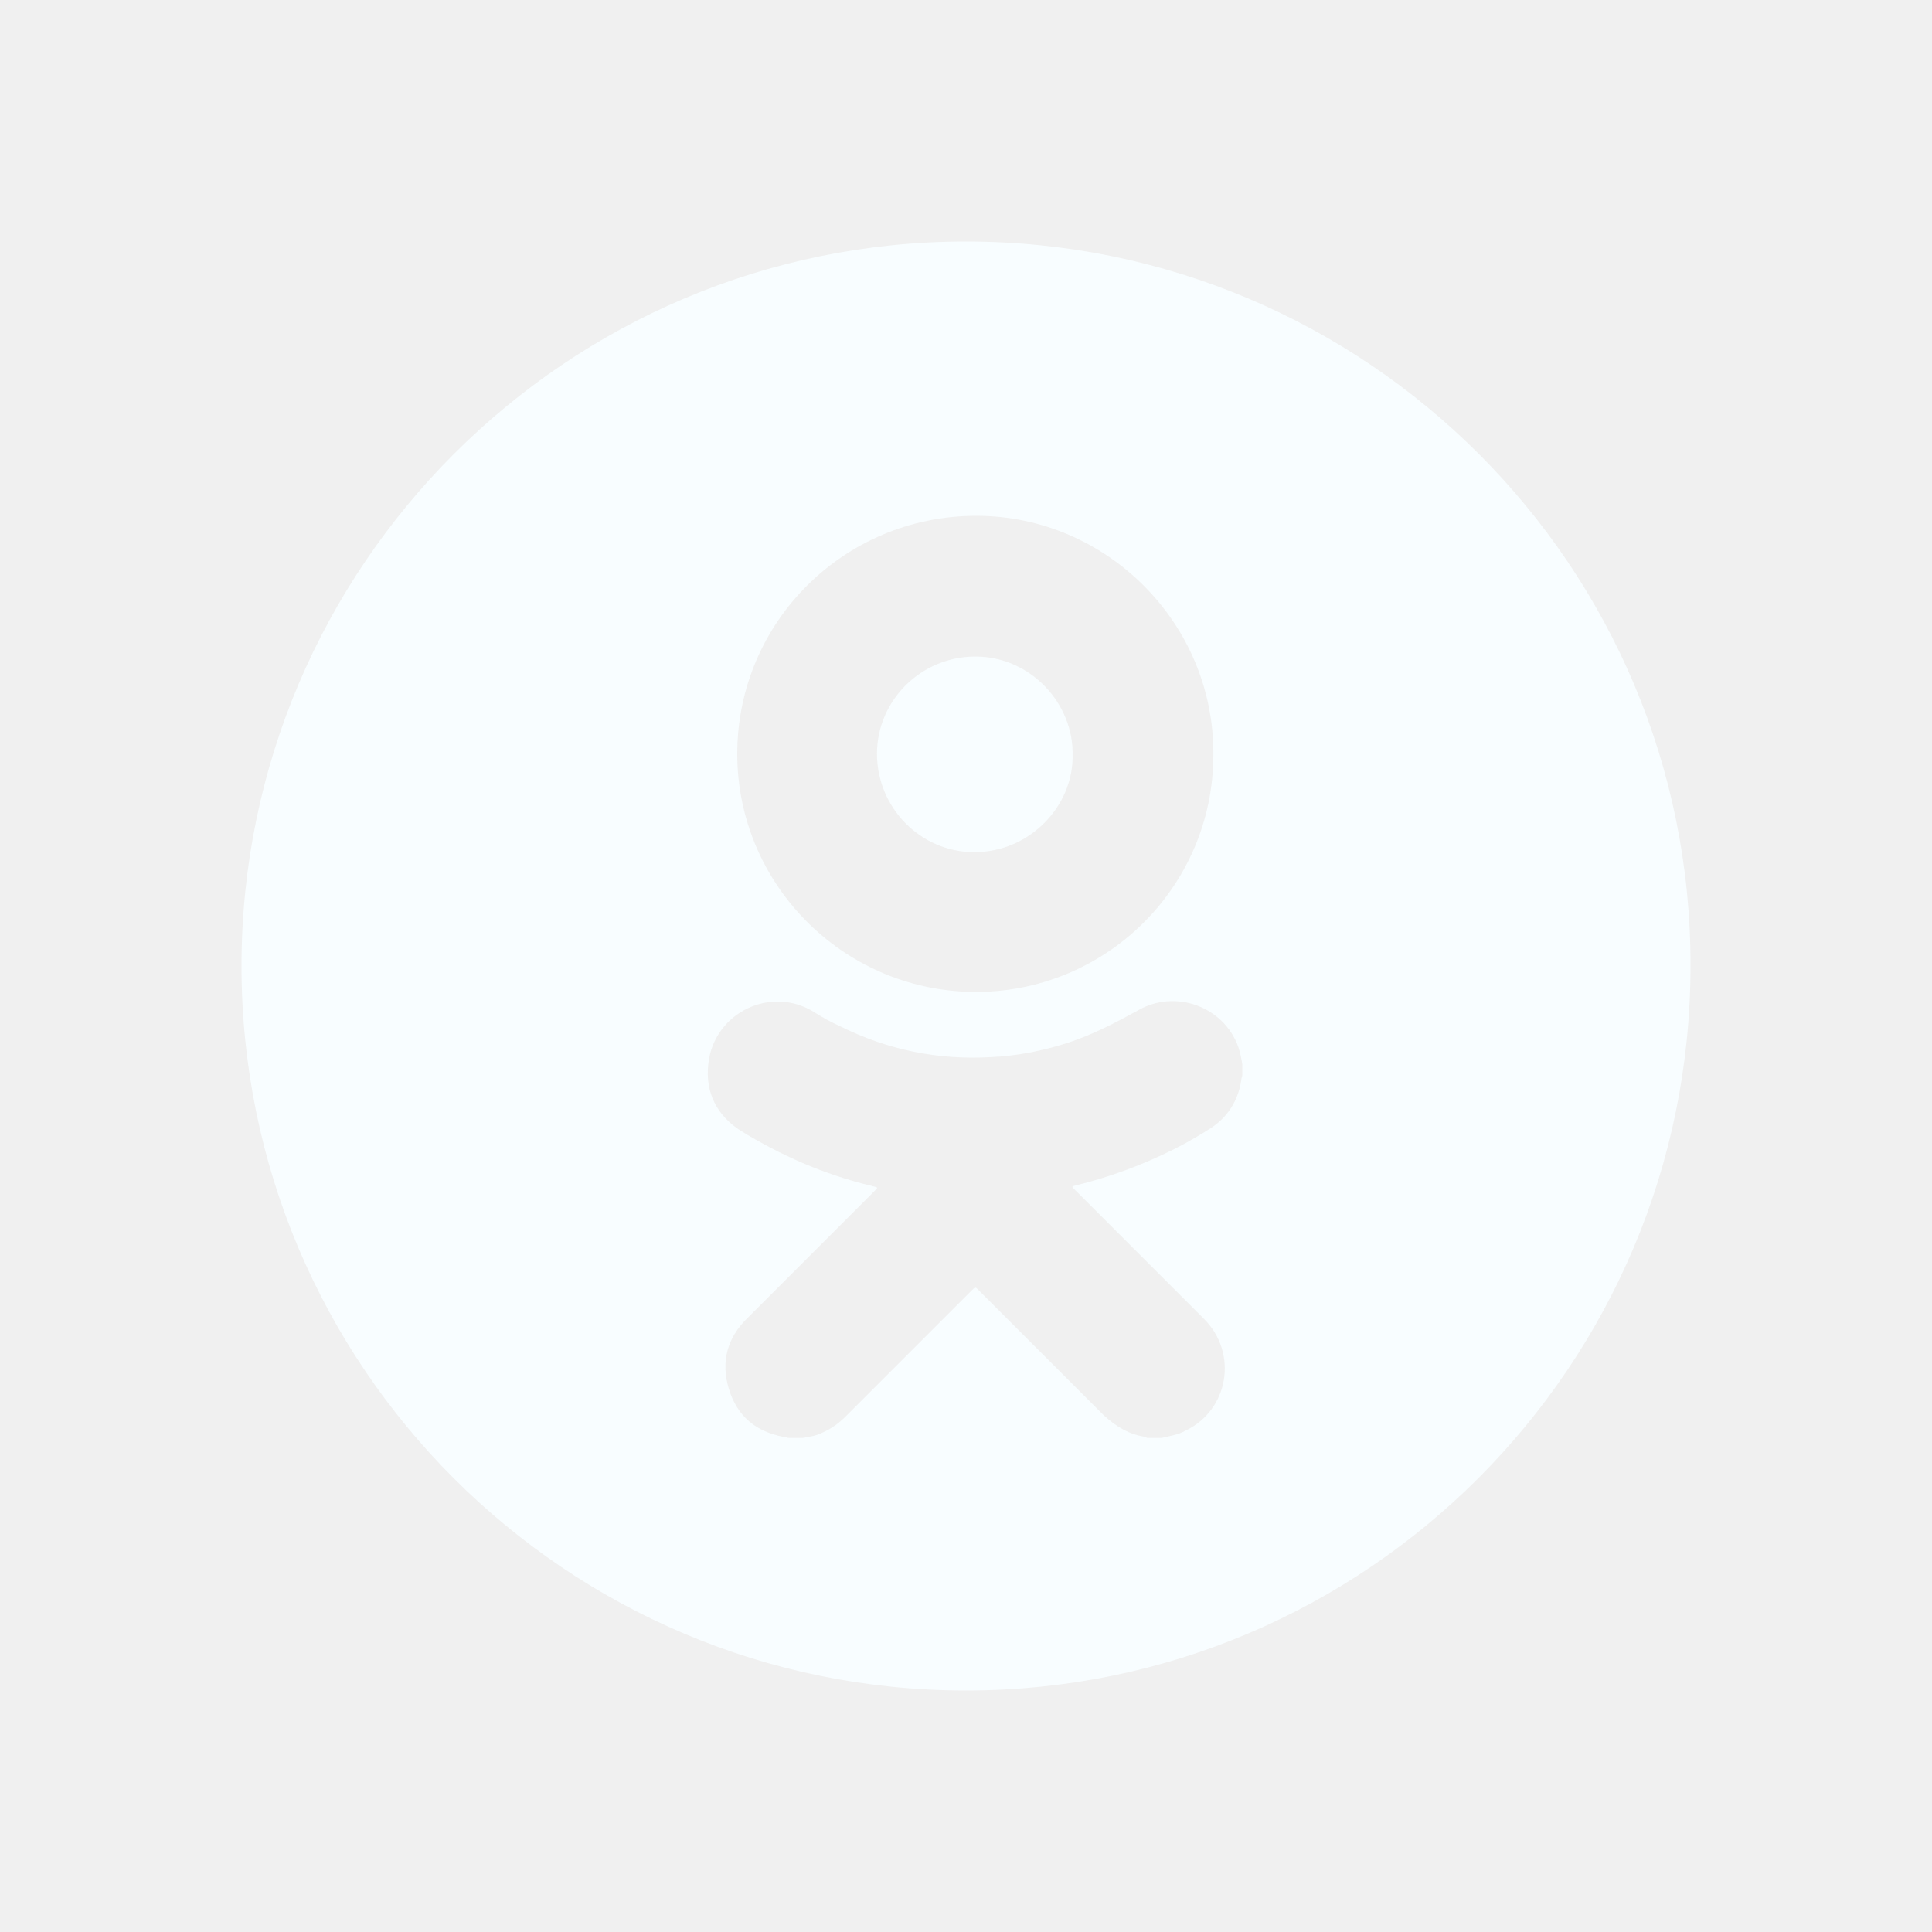
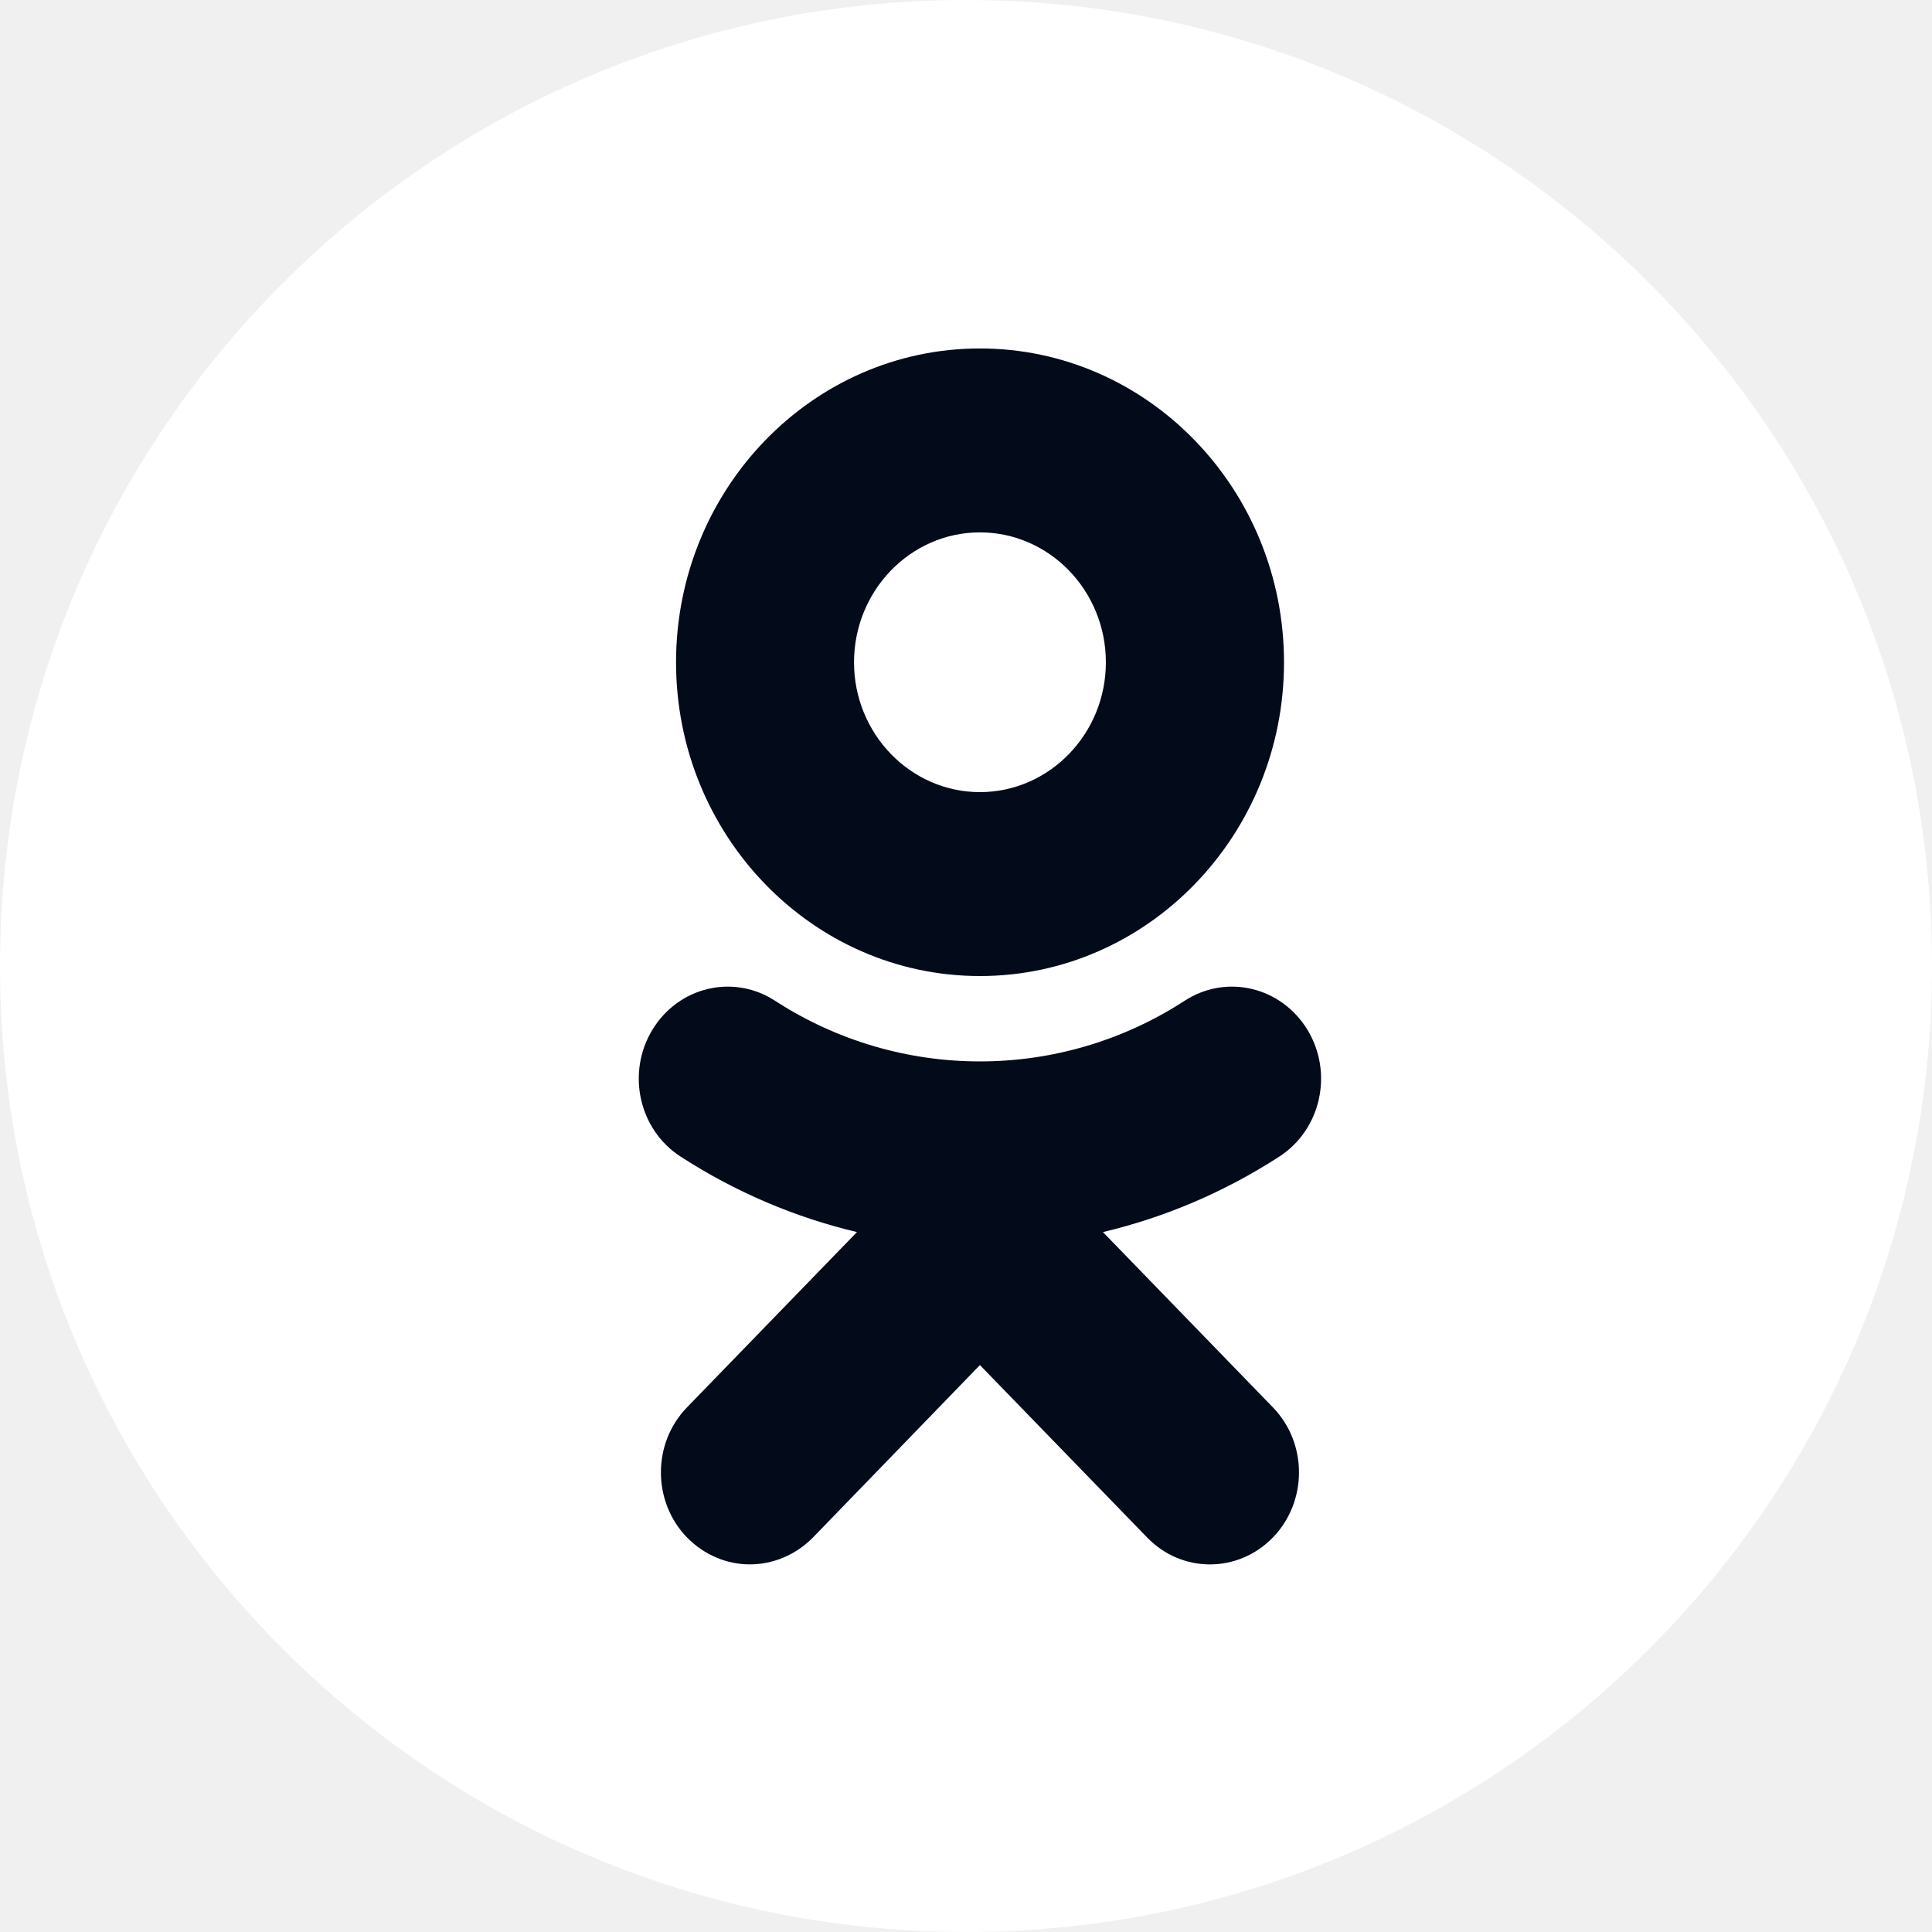
- <svg xmlns="http://www.w3.org/2000/svg" width="40" height="40" viewBox="0 0 40 40" fill="none">
-   <path d="M20.171 17.643C21.328 17.643 22.228 16.678 22.207 15.629C22.228 14.579 21.35 13.593 20.192 13.593C19.078 13.593 18.157 14.493 18.157 15.607C18.157 16.721 19.057 17.643 20.171 17.643Z" fill="#F8FDFF" />
-   <path d="M20 5C11.729 5 5 11.729 5 20C5 28.293 11.729 35 20 35C28.293 35 35 28.271 35 20C35.021 11.729 28.293 5 20 5ZM20.214 10.679C22.914 10.679 25.143 12.907 25.121 15.629C25.121 18.371 22.871 20.579 20.128 20.536C17.428 20.493 15.264 18.286 15.264 15.607C15.264 12.886 17.471 10.679 20.214 10.679ZM25.721 22.25C25.721 22.293 25.7 22.314 25.7 22.357C25.636 22.786 25.421 23.129 25.057 23.364C24.821 23.514 24.564 23.664 24.307 23.793C23.664 24.114 22.979 24.371 22.271 24.543C22.186 24.564 22.186 24.564 22.25 24.629C22.636 25.014 23.043 25.421 23.428 25.807C23.921 26.3 24.436 26.814 24.928 27.307C25.636 28.014 25.443 29.193 24.543 29.621C24.393 29.707 24.221 29.729 24.05 29.771C23.964 29.771 23.857 29.771 23.771 29.771C23.75 29.771 23.729 29.771 23.729 29.75C23.386 29.707 23.107 29.536 22.85 29.3C21.993 28.443 21.114 27.564 20.257 26.707C20.193 26.643 20.193 26.643 20.128 26.707C19.25 27.586 18.393 28.443 17.514 29.321C17.364 29.471 17.214 29.579 17.021 29.664C16.893 29.729 16.743 29.75 16.614 29.771C16.529 29.771 16.443 29.771 16.336 29.771C16.293 29.771 16.271 29.75 16.229 29.75C15.65 29.643 15.264 29.321 15.093 28.764C14.921 28.207 15.05 27.714 15.457 27.307C15.821 26.943 16.164 26.6 16.529 26.236C17.064 25.7 17.6 25.164 18.114 24.65C18.178 24.586 18.178 24.586 18.093 24.564C18.071 24.564 18.029 24.543 18.007 24.543C17.043 24.307 16.164 23.921 15.329 23.407C14.836 23.086 14.6 22.614 14.664 22.036C14.771 20.964 15.971 20.386 16.871 20.964C17.043 21.071 17.193 21.157 17.386 21.243C18.371 21.736 19.421 21.95 20.514 21.886C21.05 21.864 21.586 21.757 22.121 21.586C22.636 21.414 23.086 21.179 23.557 20.921C24.328 20.471 25.336 20.836 25.636 21.671C25.678 21.8 25.7 21.907 25.721 22.036C25.721 22.1 25.721 22.164 25.721 22.25Z" fill="#F8FDFF" />
+ <svg xmlns="http://www.w3.org/2000/svg" width="25" height="25" viewBox="0 0 25 25" fill="none">
+   <path d="M12.5 0C5.597 0 0 5.597 0 12.5C0 19.403 5.597 25 12.5 25C19.403 25 25 19.403 25 12.5C25 5.597 19.403 0 12.5 0Z" fill="white" />
+   <path d="M12.68 6.889C13.579 6.889 14.31 7.643 14.31 8.571C14.31 9.495 13.579 10.25 12.68 10.25C11.782 10.25 11.051 9.495 11.051 8.571C11.051 7.643 11.782 6.889 12.68 6.889ZM12.68 12.63C14.851 12.63 16.615 10.808 16.615 8.571C16.615 6.33 14.851 4.509 12.68 4.509C10.51 4.509 8.748 6.33 8.748 8.571C8.748 10.808 10.51 12.63 12.68 12.63ZM14.272 15.943C15.073 15.753 15.844 15.426 16.556 14.965C17.094 14.616 17.257 13.882 16.918 13.325C16.577 12.767 15.868 12.599 15.327 12.951C13.717 13.996 11.644 13.996 10.031 12.951C9.492 12.599 8.781 12.767 8.442 13.325C8.104 13.882 8.266 14.616 8.805 14.965C9.517 15.426 10.288 15.753 11.089 15.943L8.889 18.212C8.44 18.675 8.44 19.43 8.889 19.894C9.116 20.125 9.408 20.243 9.703 20.243C9.998 20.243 10.293 20.125 10.521 19.894L12.68 17.664L14.843 19.894C15.292 20.36 16.02 20.36 16.472 19.894C16.921 19.43 16.921 18.675 16.472 18.212L14.272 15.943Z" fill="#030A1A" />
</svg>
